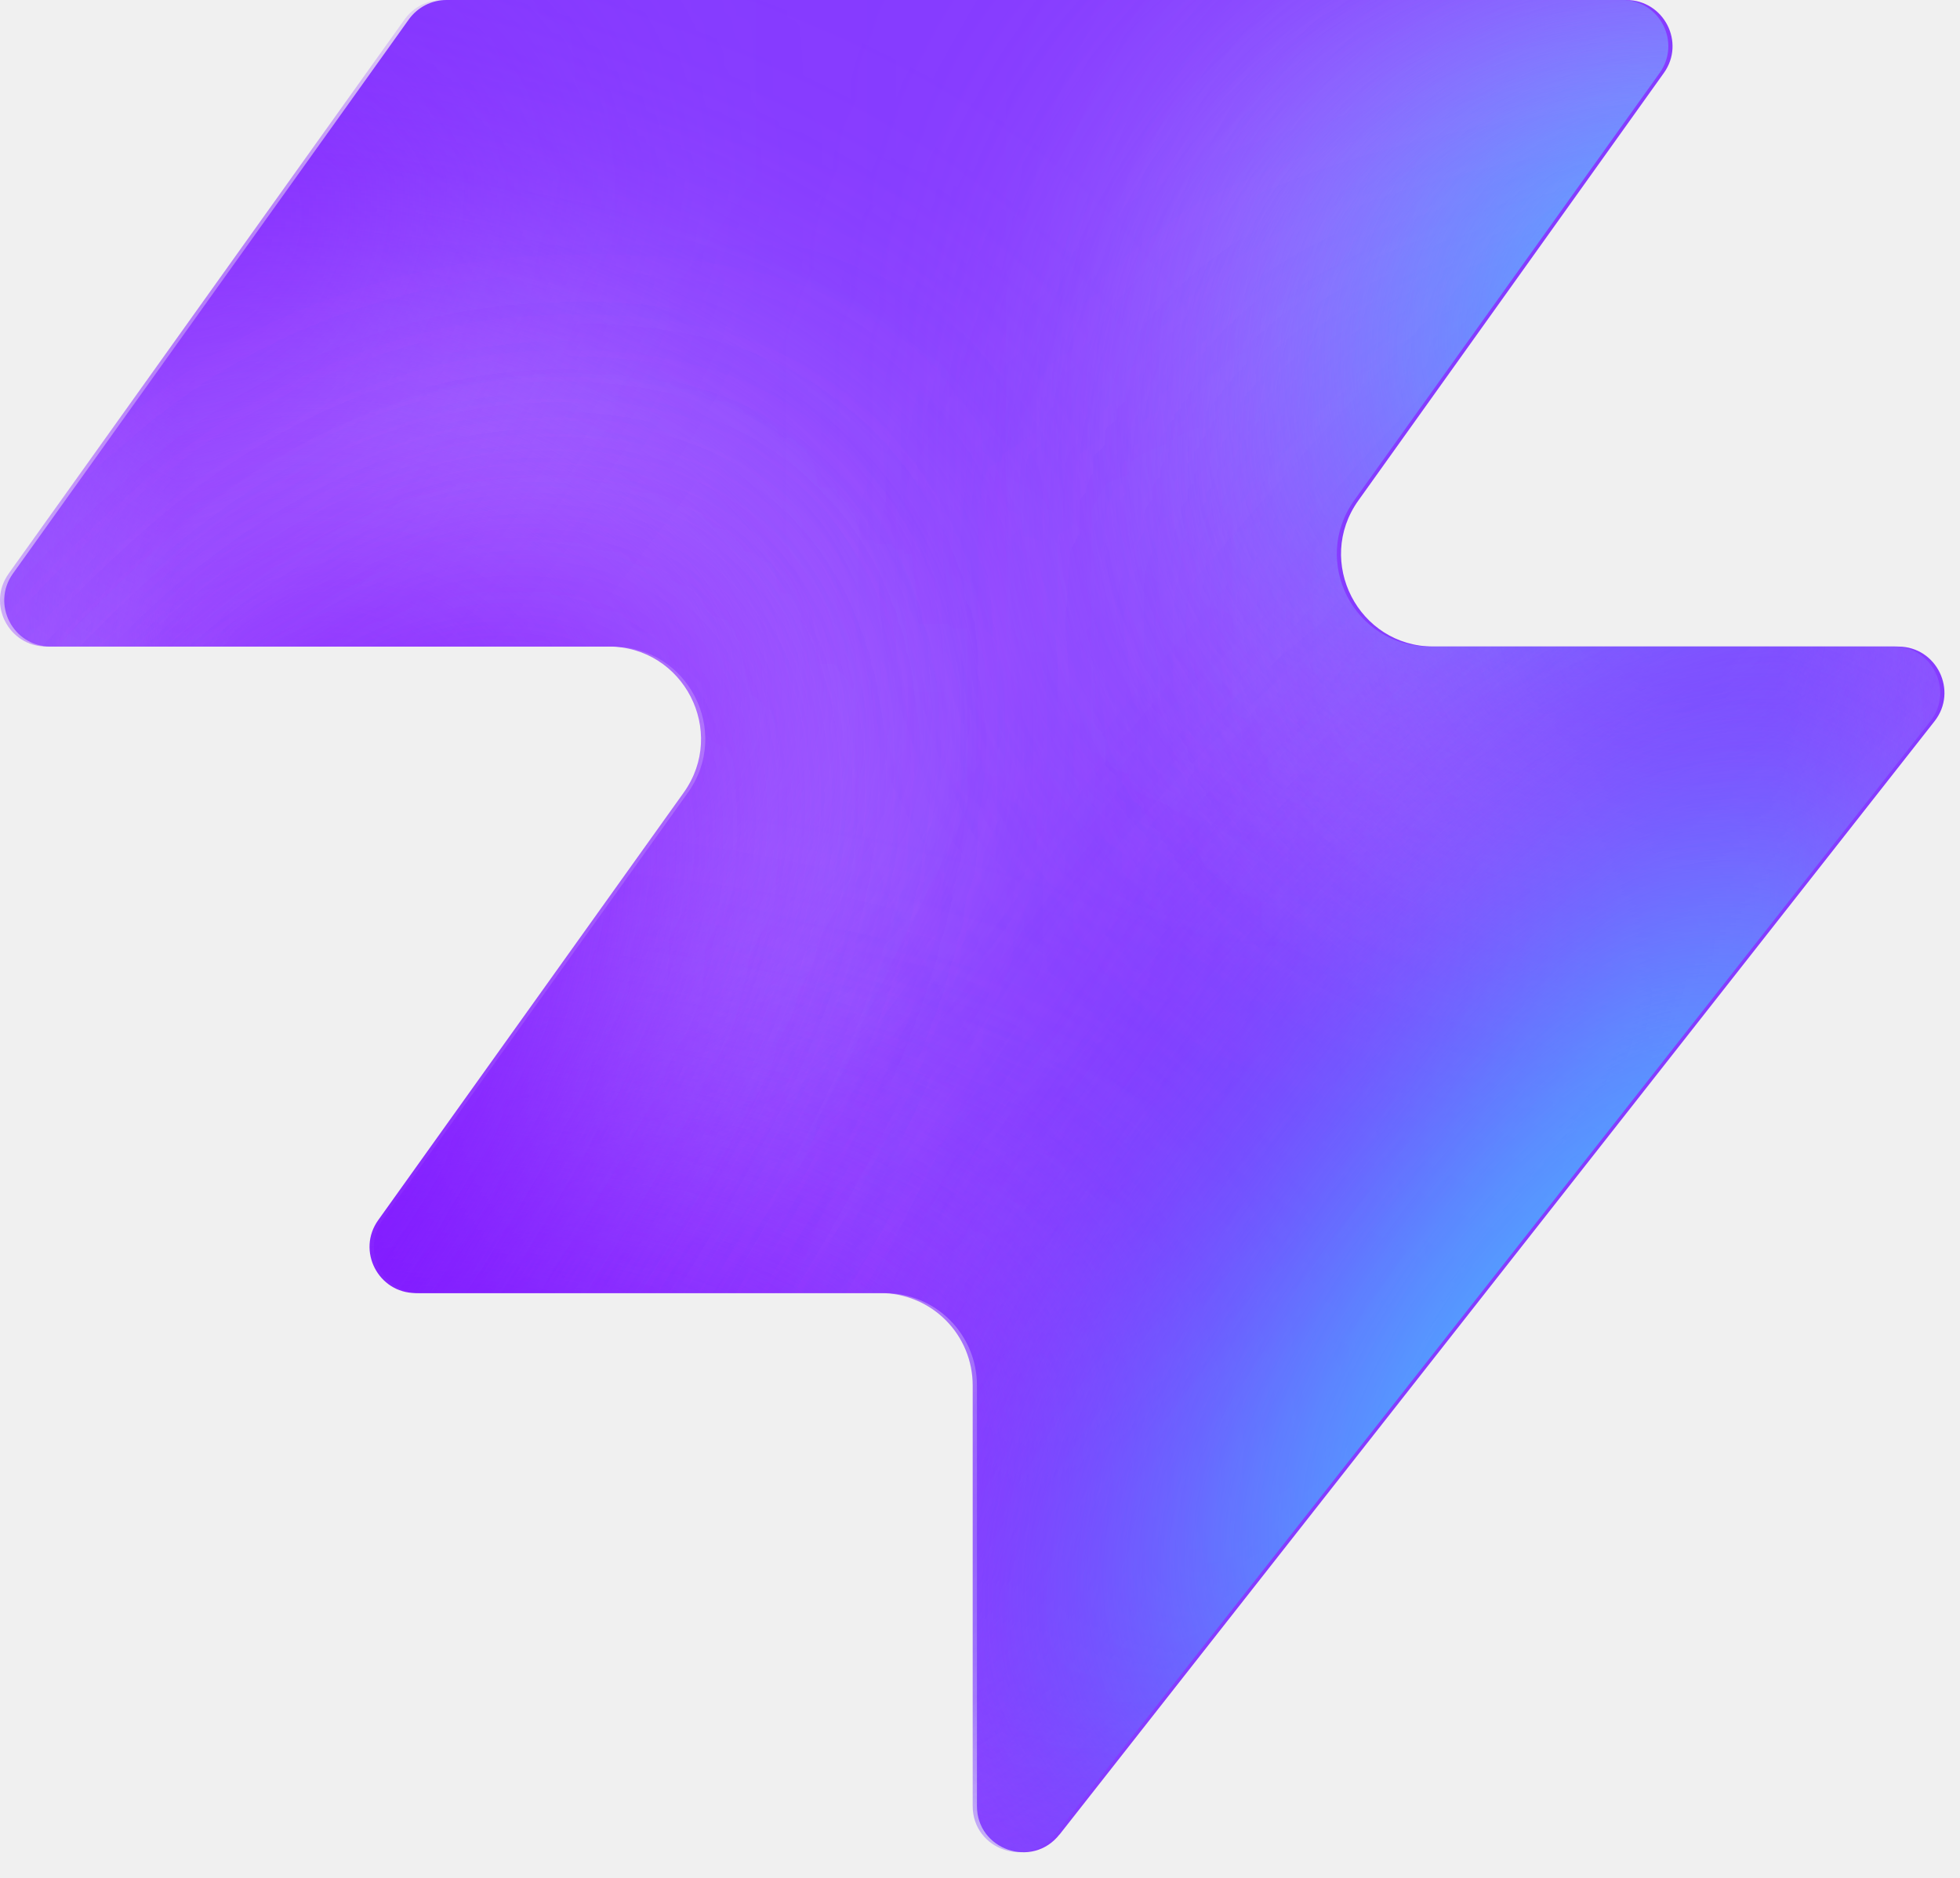
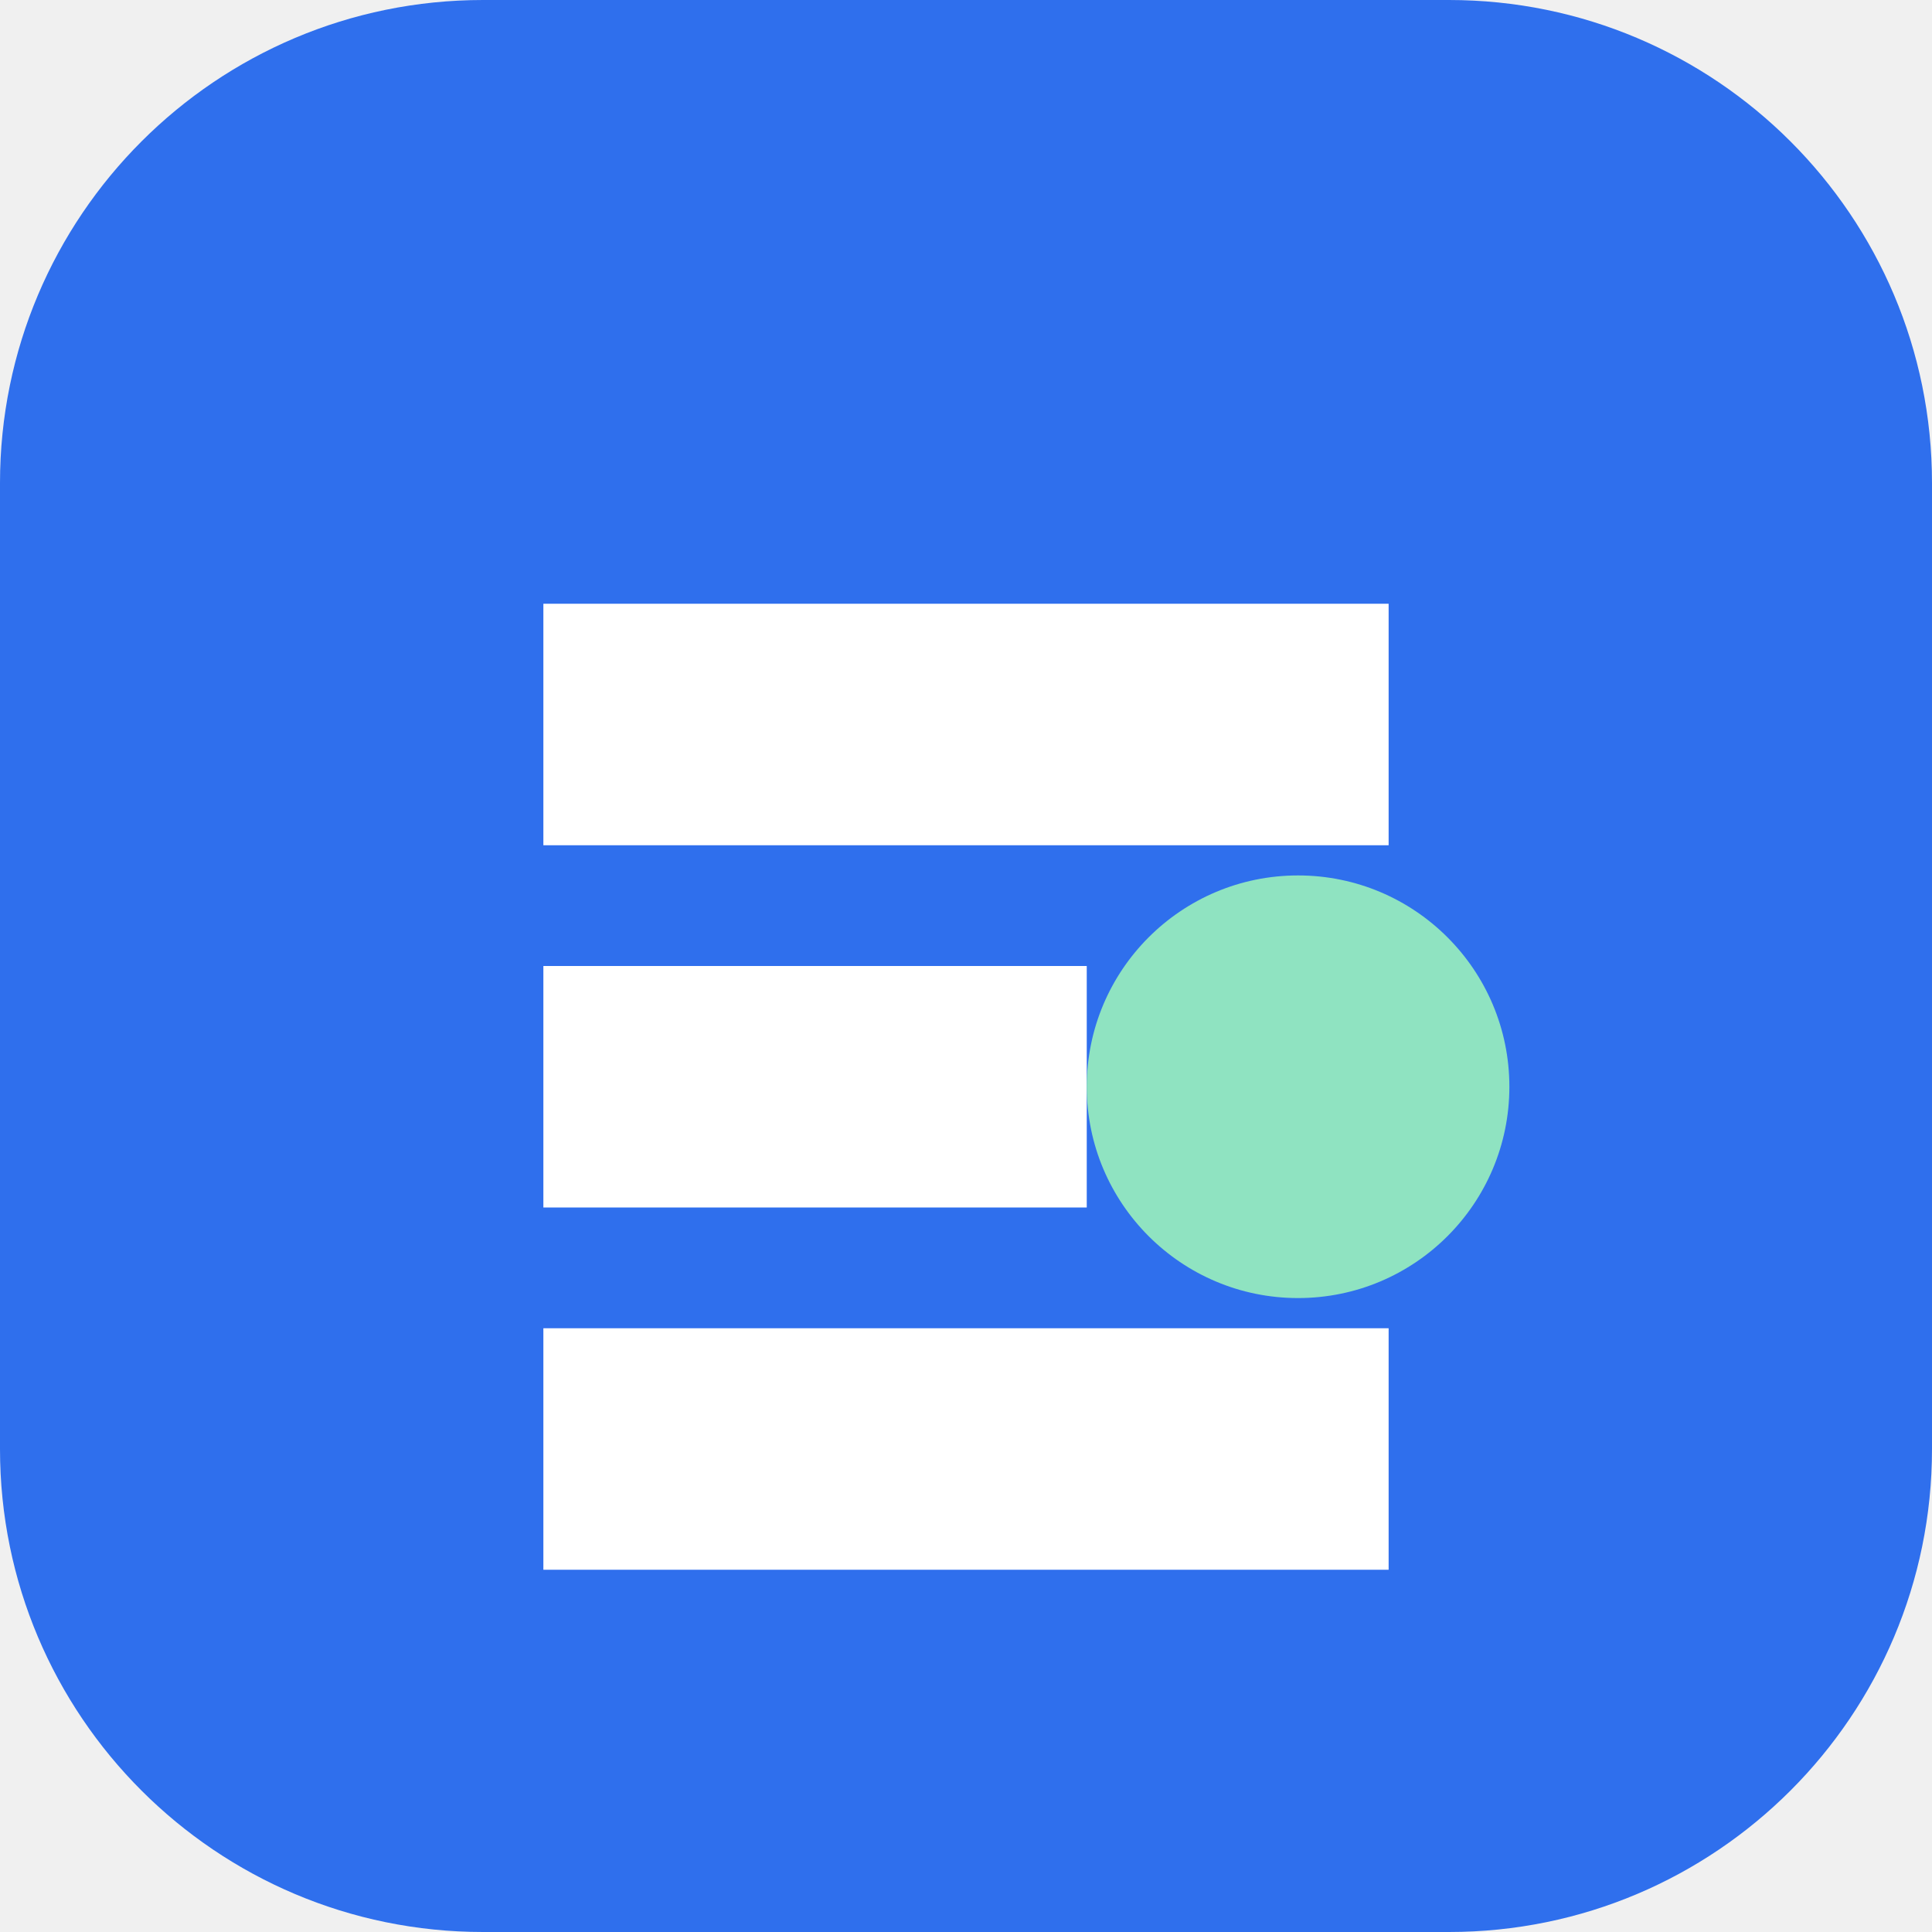
- <svg xmlns="http://www.w3.org/2000/svg" width="48" height="46" fill="none" viewBox="0 0 48 46">
-   <path fill="#863bff" d="M25.946 44.938c-.664.845-2.021.375-2.021-.698V33.937a2.26 2.26 0 0 0-2.262-2.262H10.287c-.92 0-1.456-1.04-.92-1.788l7.48-10.471c1.07-1.497 0-3.578-1.842-3.578H1.237c-.92 0-1.456-1.04-.92-1.788L10.013.474c.214-.297.556-.474.92-.474h28.894c.92 0 1.456 1.04.92 1.788l-7.48 10.471c-1.07 1.498 0 3.579 1.842 3.579h11.377c.943 0 1.473 1.088.89 1.83L25.947 44.94z" style="fill:#863bff;fill:color(display-p3 .525 .23 1);fill-opacity:1" />
-   <mask id="a" width="48" height="46" x="0" y="0" maskUnits="userSpaceOnUse" style="mask-type:alpha">
-     <path fill="#000" d="M25.842 44.938c-.664.844-2.021.375-2.021-.698V33.937a2.26 2.26 0 0 0-2.262-2.262H10.183c-.92 0-1.456-1.04-.92-1.788l7.48-10.471c1.07-1.498 0-3.579-1.842-3.579H1.133c-.92 0-1.456-1.04-.92-1.787L9.91.473c.214-.297.556-.474.92-.474h28.894c.92 0 1.456 1.04.92 1.788l-7.48 10.471c-1.07 1.498 0 3.578 1.842 3.578h11.377c.943 0 1.473 1.088.89 1.832L25.843 44.94z" style="fill:#000;fill-opacity:1" />
-   </mask>
-   <g mask="url(#a)">
-     <g filter="url(#b)">
-       <ellipse cx="5.508" cy="14.704" fill="#ede6ff" rx="5.508" ry="14.704" style="fill:#ede6ff;fill:color(display-p3 .927 .903 1);fill-opacity:1" transform="matrix(.00324 1 1 -.00324 -4.47 31.516)" />
-     </g>
-     <g filter="url(#c)">
-       <ellipse cx="10.399" cy="29.851" fill="#ede6ff" rx="10.399" ry="29.851" style="fill:#ede6ff;fill:color(display-p3 .927 .903 1);fill-opacity:1" transform="matrix(.00324 1 1 -.00324 -39.328 7.883)" />
-     </g>
-     <g filter="url(#d)">
-       <ellipse cx="5.508" cy="30.487" fill="#7e14ff" rx="5.508" ry="30.487" style="fill:#7e14ff;fill:color(display-p3 .492 .077 1);fill-opacity:1" transform="rotate(89.814 -25.913 -14.639)scale(1 -1)" />
-     </g>
-     <g filter="url(#e)">
-       <ellipse cx="5.508" cy="30.599" fill="#7e14ff" rx="5.508" ry="30.599" style="fill:#7e14ff;fill:color(display-p3 .492 .077 1);fill-opacity:1" transform="rotate(89.814 -32.644 -3.334)scale(1 -1)" />
-     </g>
-     <g filter="url(#f)">
-       <ellipse cx="5.508" cy="30.599" fill="#7e14ff" rx="5.508" ry="30.599" style="fill:#7e14ff;fill:color(display-p3 .492 .077 1);fill-opacity:1" transform="matrix(.00324 1 1 -.00324 -34.34 30.47)" />
-     </g>
-     <g filter="url(#g)">
-       <ellipse cx="14.072" cy="22.078" fill="#ede6ff" rx="14.072" ry="22.078" style="fill:#ede6ff;fill:color(display-p3 .927 .903 1);fill-opacity:1" transform="rotate(93.35 24.506 48.493)scale(-1 1)" />
-     </g>
-     <g filter="url(#h)">
-       <ellipse cx="3.47" cy="21.501" fill="#7e14ff" rx="3.47" ry="21.501" style="fill:#7e14ff;fill:color(display-p3 .492 .077 1);fill-opacity:1" transform="rotate(89.009 28.708 47.59)scale(-1 1)" />
-     </g>
-     <g filter="url(#i)">
-       <ellipse cx="3.47" cy="21.501" fill="#7e14ff" rx="3.47" ry="21.501" style="fill:#7e14ff;fill:color(display-p3 .492 .077 1);fill-opacity:1" transform="rotate(89.009 28.708 47.59)scale(-1 1)" />
-     </g>
-     <g filter="url(#j)">
-       <ellipse cx=".387" cy="8.972" fill="#7e14ff" rx="4.407" ry="29.108" style="fill:#7e14ff;fill:color(display-p3 .492 .077 1);fill-opacity:1" transform="rotate(39.51 .387 8.972)" />
-     </g>
-     <g filter="url(#k)">
-       <ellipse cx="47.523" cy="-6.092" fill="#7e14ff" rx="4.407" ry="29.108" style="fill:#7e14ff;fill:color(display-p3 .492 .077 1);fill-opacity:1" transform="rotate(37.892 47.523 -6.092)" />
-     </g>
-     <g filter="url(#l)">
-       <ellipse cx="41.412" cy="6.333" fill="#47bfff" rx="5.971" ry="9.665" style="fill:#47bfff;fill:color(display-p3 .28 .748 1);fill-opacity:1" transform="rotate(37.892 41.412 6.333)" />
-     </g>
-     <g filter="url(#m)">
-       <ellipse cx="-1.879" cy="38.332" fill="#7e14ff" rx="4.407" ry="29.108" style="fill:#7e14ff;fill:color(display-p3 .492 .077 1);fill-opacity:1" transform="rotate(37.892 -1.88 38.332)" />
-     </g>
-     <g filter="url(#n)">
-       <ellipse cx="-1.879" cy="38.332" fill="#7e14ff" rx="4.407" ry="29.108" style="fill:#7e14ff;fill:color(display-p3 .492 .077 1);fill-opacity:1" transform="rotate(37.892 -1.88 38.332)" />
-     </g>
-     <g filter="url(#o)">
-       <ellipse cx="35.651" cy="29.907" fill="#7e14ff" rx="4.407" ry="29.108" style="fill:#7e14ff;fill:color(display-p3 .492 .077 1);fill-opacity:1" transform="rotate(37.892 35.651 29.907)" />
-     </g>
-     <g filter="url(#p)">
-       <ellipse cx="38.418" cy="32.4" fill="#47bfff" rx="5.971" ry="15.297" style="fill:#47bfff;fill:color(display-p3 .28 .748 1);fill-opacity:1" transform="rotate(37.892 38.418 32.4)" />
-     </g>
-   </g>
-   <defs>
-     <filter id="b" width="60.045" height="41.654" x="-19.77" y="16.149" color-interpolation-filters="sRGB" filterUnits="userSpaceOnUse">
-       <feFlood flood-opacity="0" result="BackgroundImageFix" />
-       <feBlend in="SourceGraphic" in2="BackgroundImageFix" result="shape" />
-       <feGaussianBlur result="effect1_foregroundBlur_2002_17158" stdDeviation="7.659" />
-     </filter>
-     <filter id="c" width="90.34" height="51.437" x="-54.613" y="-7.533" color-interpolation-filters="sRGB" filterUnits="userSpaceOnUse">
-       <feFlood flood-opacity="0" result="BackgroundImageFix" />
-       <feBlend in="SourceGraphic" in2="BackgroundImageFix" result="shape" />
-       <feGaussianBlur result="effect1_foregroundBlur_2002_17158" stdDeviation="7.659" />
-     </filter>
-     <filter id="d" width="79.355" height="29.4" x="-49.64" y="2.03" color-interpolation-filters="sRGB" filterUnits="userSpaceOnUse">
-       <feFlood flood-opacity="0" result="BackgroundImageFix" />
-       <feBlend in="SourceGraphic" in2="BackgroundImageFix" result="shape" />
-       <feGaussianBlur result="effect1_foregroundBlur_2002_17158" stdDeviation="4.596" />
-     </filter>
-     <filter id="e" width="79.579" height="29.4" x="-45.045" y="20.029" color-interpolation-filters="sRGB" filterUnits="userSpaceOnUse">
-       <feFlood flood-opacity="0" result="BackgroundImageFix" />
-       <feBlend in="SourceGraphic" in2="BackgroundImageFix" result="shape" />
-       <feGaussianBlur result="effect1_foregroundBlur_2002_17158" stdDeviation="4.596" />
-     </filter>
-     <filter id="f" width="79.579" height="29.4" x="-43.513" y="21.178" color-interpolation-filters="sRGB" filterUnits="userSpaceOnUse">
-       <feFlood flood-opacity="0" result="BackgroundImageFix" />
-       <feBlend in="SourceGraphic" in2="BackgroundImageFix" result="shape" />
-       <feGaussianBlur result="effect1_foregroundBlur_2002_17158" stdDeviation="4.596" />
-     </filter>
-     <filter id="g" width="74.749" height="58.852" x="15.756" y="-17.901" color-interpolation-filters="sRGB" filterUnits="userSpaceOnUse">
-       <feFlood flood-opacity="0" result="BackgroundImageFix" />
-       <feBlend in="SourceGraphic" in2="BackgroundImageFix" result="shape" />
-       <feGaussianBlur result="effect1_foregroundBlur_2002_17158" stdDeviation="7.659" />
-     </filter>
-     <filter id="h" width="61.377" height="25.362" x="23.548" y="2.284" color-interpolation-filters="sRGB" filterUnits="userSpaceOnUse">
-       <feFlood flood-opacity="0" result="BackgroundImageFix" />
-       <feBlend in="SourceGraphic" in2="BackgroundImageFix" result="shape" />
-       <feGaussianBlur result="effect1_foregroundBlur_2002_17158" stdDeviation="4.596" />
-     </filter>
-     <filter id="i" width="61.377" height="25.362" x="23.548" y="2.284" color-interpolation-filters="sRGB" filterUnits="userSpaceOnUse">
-       <feFlood flood-opacity="0" result="BackgroundImageFix" />
-       <feBlend in="SourceGraphic" in2="BackgroundImageFix" result="shape" />
-       <feGaussianBlur result="effect1_foregroundBlur_2002_17158" stdDeviation="4.596" />
-     </filter>
-     <filter id="j" width="56.045" height="63.649" x="-27.636" y="-22.853" color-interpolation-filters="sRGB" filterUnits="userSpaceOnUse">
-       <feFlood flood-opacity="0" result="BackgroundImageFix" />
-       <feBlend in="SourceGraphic" in2="BackgroundImageFix" result="shape" />
-       <feGaussianBlur result="effect1_foregroundBlur_2002_17158" stdDeviation="4.596" />
-     </filter>
-     <filter id="k" width="54.814" height="64.646" x="20.116" y="-38.415" color-interpolation-filters="sRGB" filterUnits="userSpaceOnUse">
-       <feFlood flood-opacity="0" result="BackgroundImageFix" />
-       <feBlend in="SourceGraphic" in2="BackgroundImageFix" result="shape" />
-       <feGaussianBlur result="effect1_foregroundBlur_2002_17158" stdDeviation="4.596" />
-     </filter>
-     <filter id="l" width="33.541" height="35.313" x="24.641" y="-11.323" color-interpolation-filters="sRGB" filterUnits="userSpaceOnUse">
-       <feFlood flood-opacity="0" result="BackgroundImageFix" />
-       <feBlend in="SourceGraphic" in2="BackgroundImageFix" result="shape" />
-       <feGaussianBlur result="effect1_foregroundBlur_2002_17158" stdDeviation="4.596" />
-     </filter>
-     <filter id="m" width="54.814" height="64.646" x="-29.286" y="6.009" color-interpolation-filters="sRGB" filterUnits="userSpaceOnUse">
-       <feFlood flood-opacity="0" result="BackgroundImageFix" />
-       <feBlend in="SourceGraphic" in2="BackgroundImageFix" result="shape" />
-       <feGaussianBlur result="effect1_foregroundBlur_2002_17158" stdDeviation="4.596" />
-     </filter>
-     <filter id="n" width="54.814" height="64.646" x="-29.286" y="6.009" color-interpolation-filters="sRGB" filterUnits="userSpaceOnUse">
-       <feFlood flood-opacity="0" result="BackgroundImageFix" />
-       <feBlend in="SourceGraphic" in2="BackgroundImageFix" result="shape" />
-       <feGaussianBlur result="effect1_foregroundBlur_2002_17158" stdDeviation="4.596" />
-     </filter>
-     <filter id="o" width="54.814" height="64.646" x="8.244" y="-2.416" color-interpolation-filters="sRGB" filterUnits="userSpaceOnUse">
-       <feFlood flood-opacity="0" result="BackgroundImageFix" />
-       <feBlend in="SourceGraphic" in2="BackgroundImageFix" result="shape" />
-       <feGaussianBlur result="effect1_foregroundBlur_2002_17158" stdDeviation="4.596" />
-     </filter>
-     <filter id="p" width="39.409" height="43.623" x="18.713" y="10.588" color-interpolation-filters="sRGB" filterUnits="userSpaceOnUse">
-       <feFlood flood-opacity="0" result="BackgroundImageFix" />
-       <feBlend in="SourceGraphic" in2="BackgroundImageFix" result="shape" />
-       <feGaussianBlur result="effect1_foregroundBlur_2002_17158" stdDeviation="4.596" />
-     </filter>
-   </defs>
+ <svg xmlns="http://www.w3.org/2000/svg" viewBox="0 0 64 64">
+   <rect width="64" height="64" rx="16" fill="#2f6fed" />
+   <path d="M18 20h28v8H18zm0 12h18v8H18zm0 12h28v8H18z" fill="white" />
+   <circle cx="43" cy="36" r="7" fill="#8fe3c1" />
</svg>
